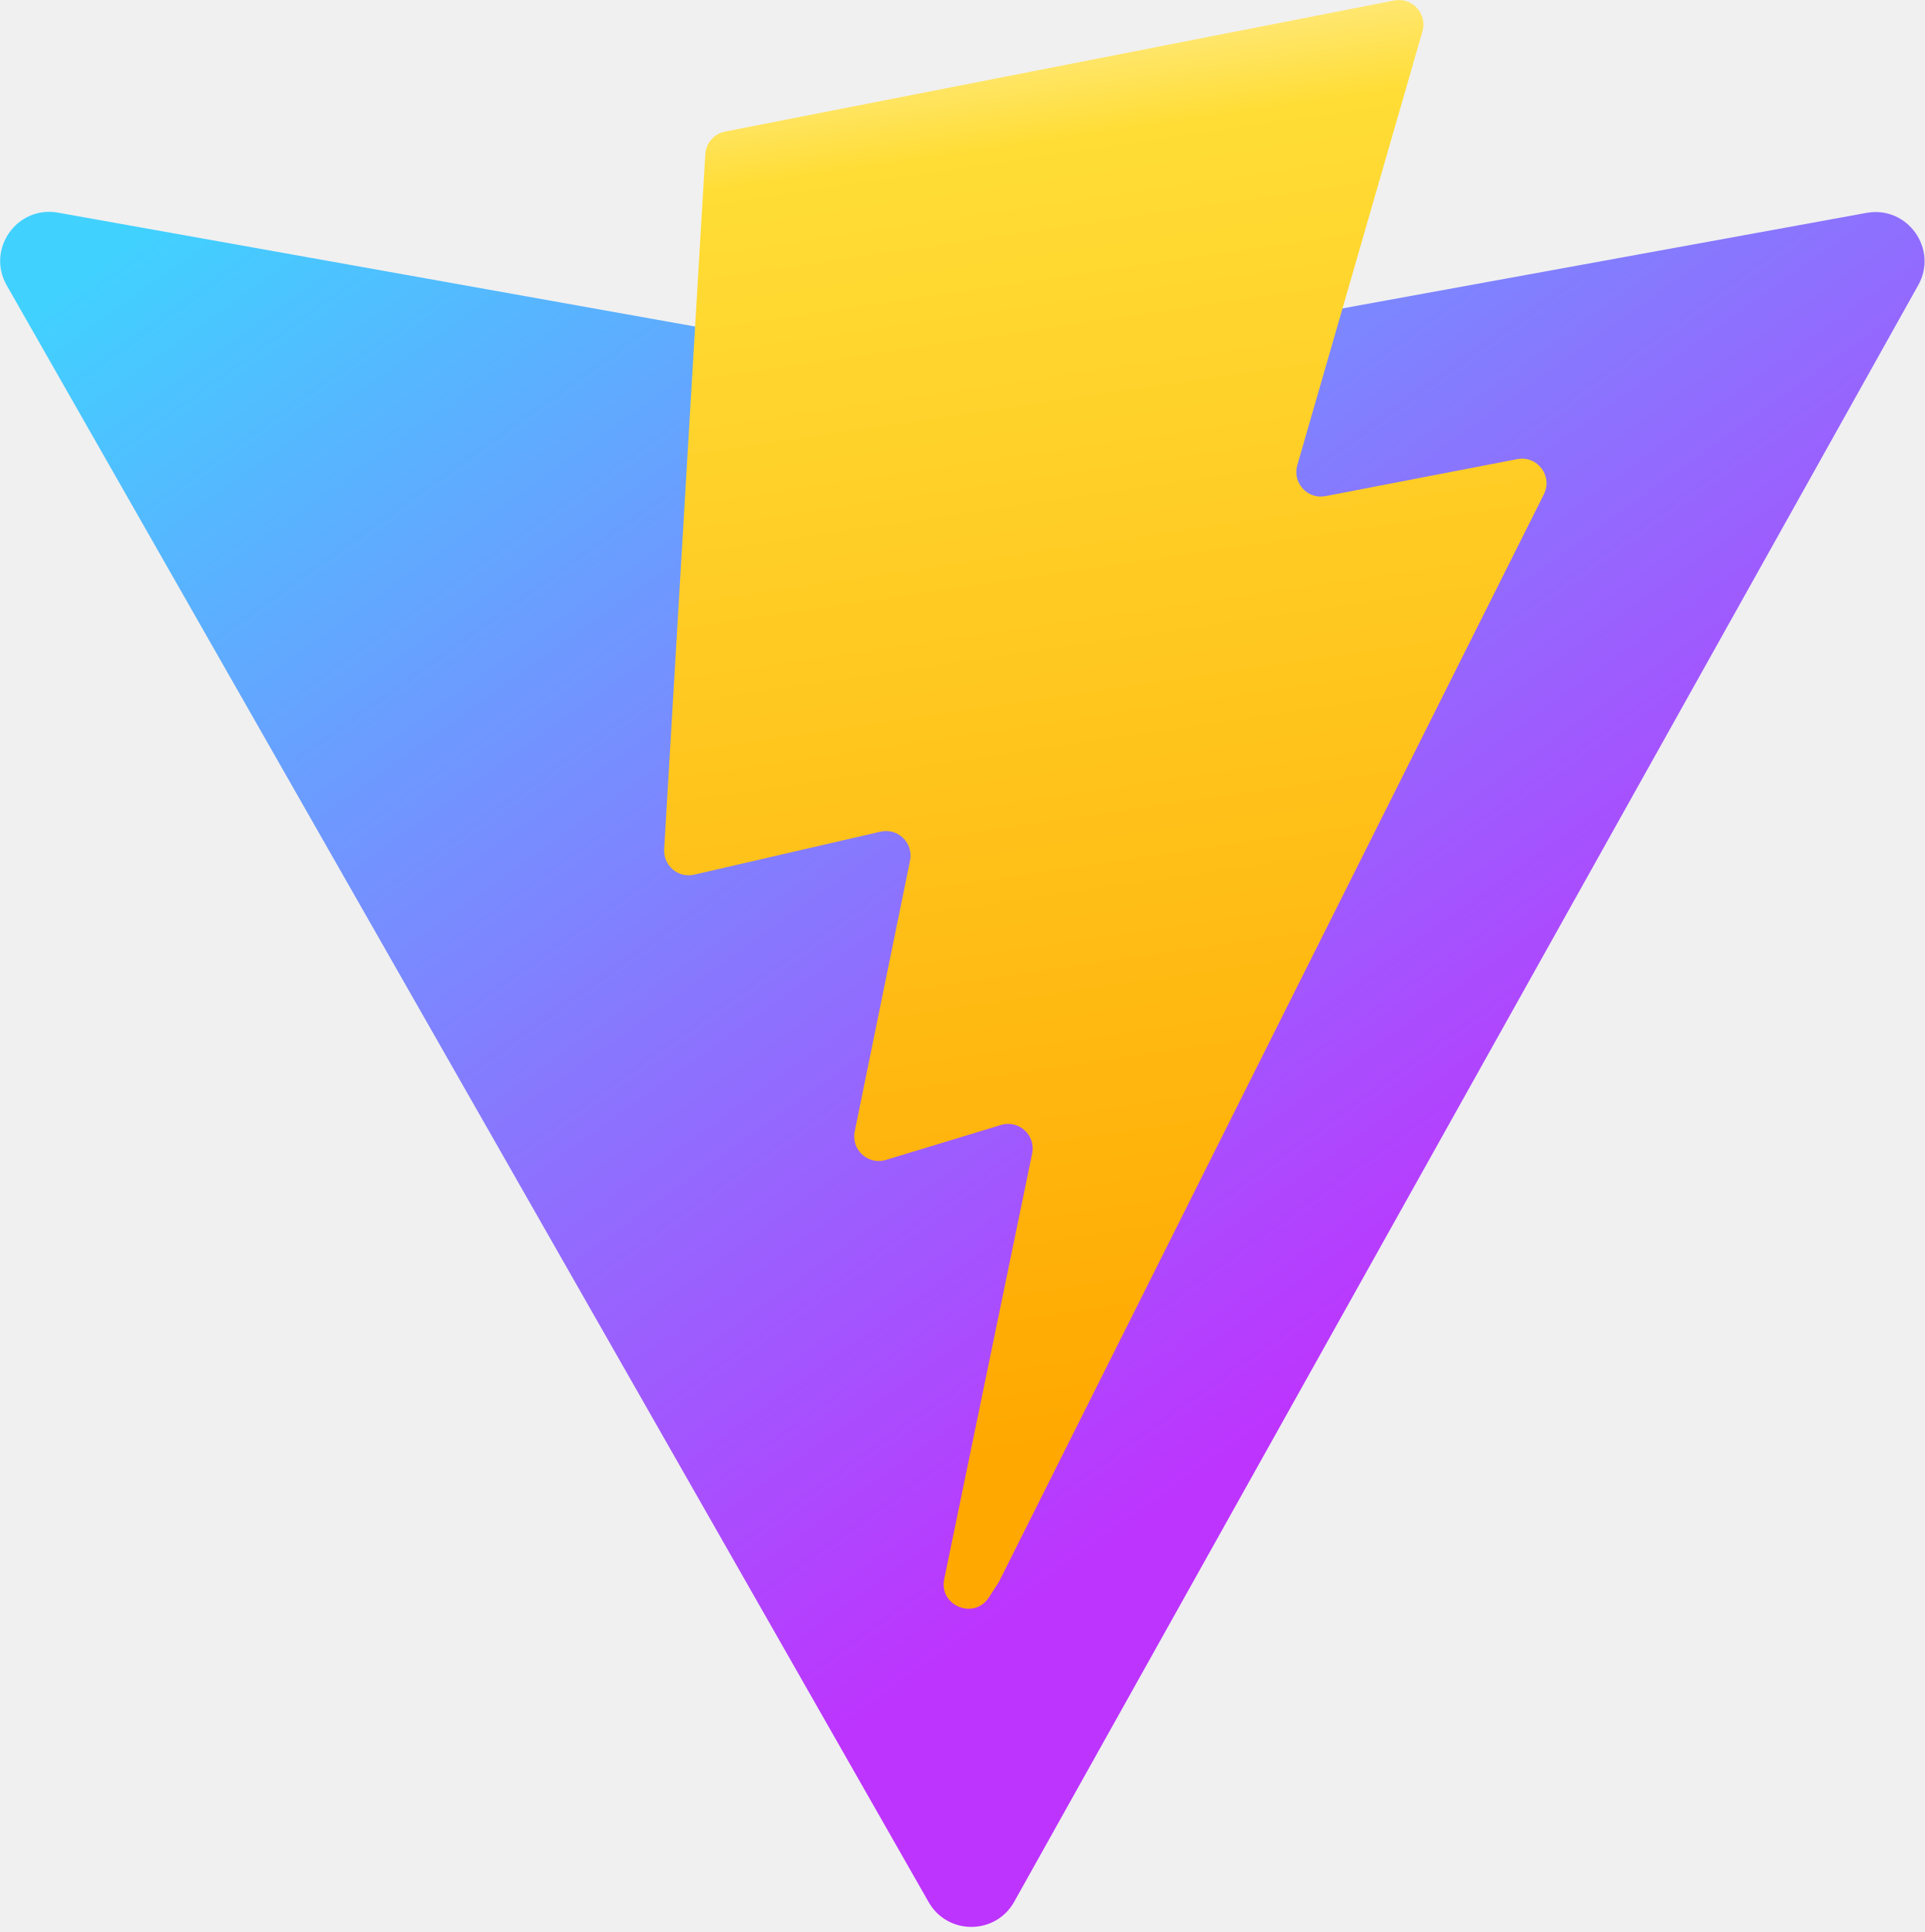
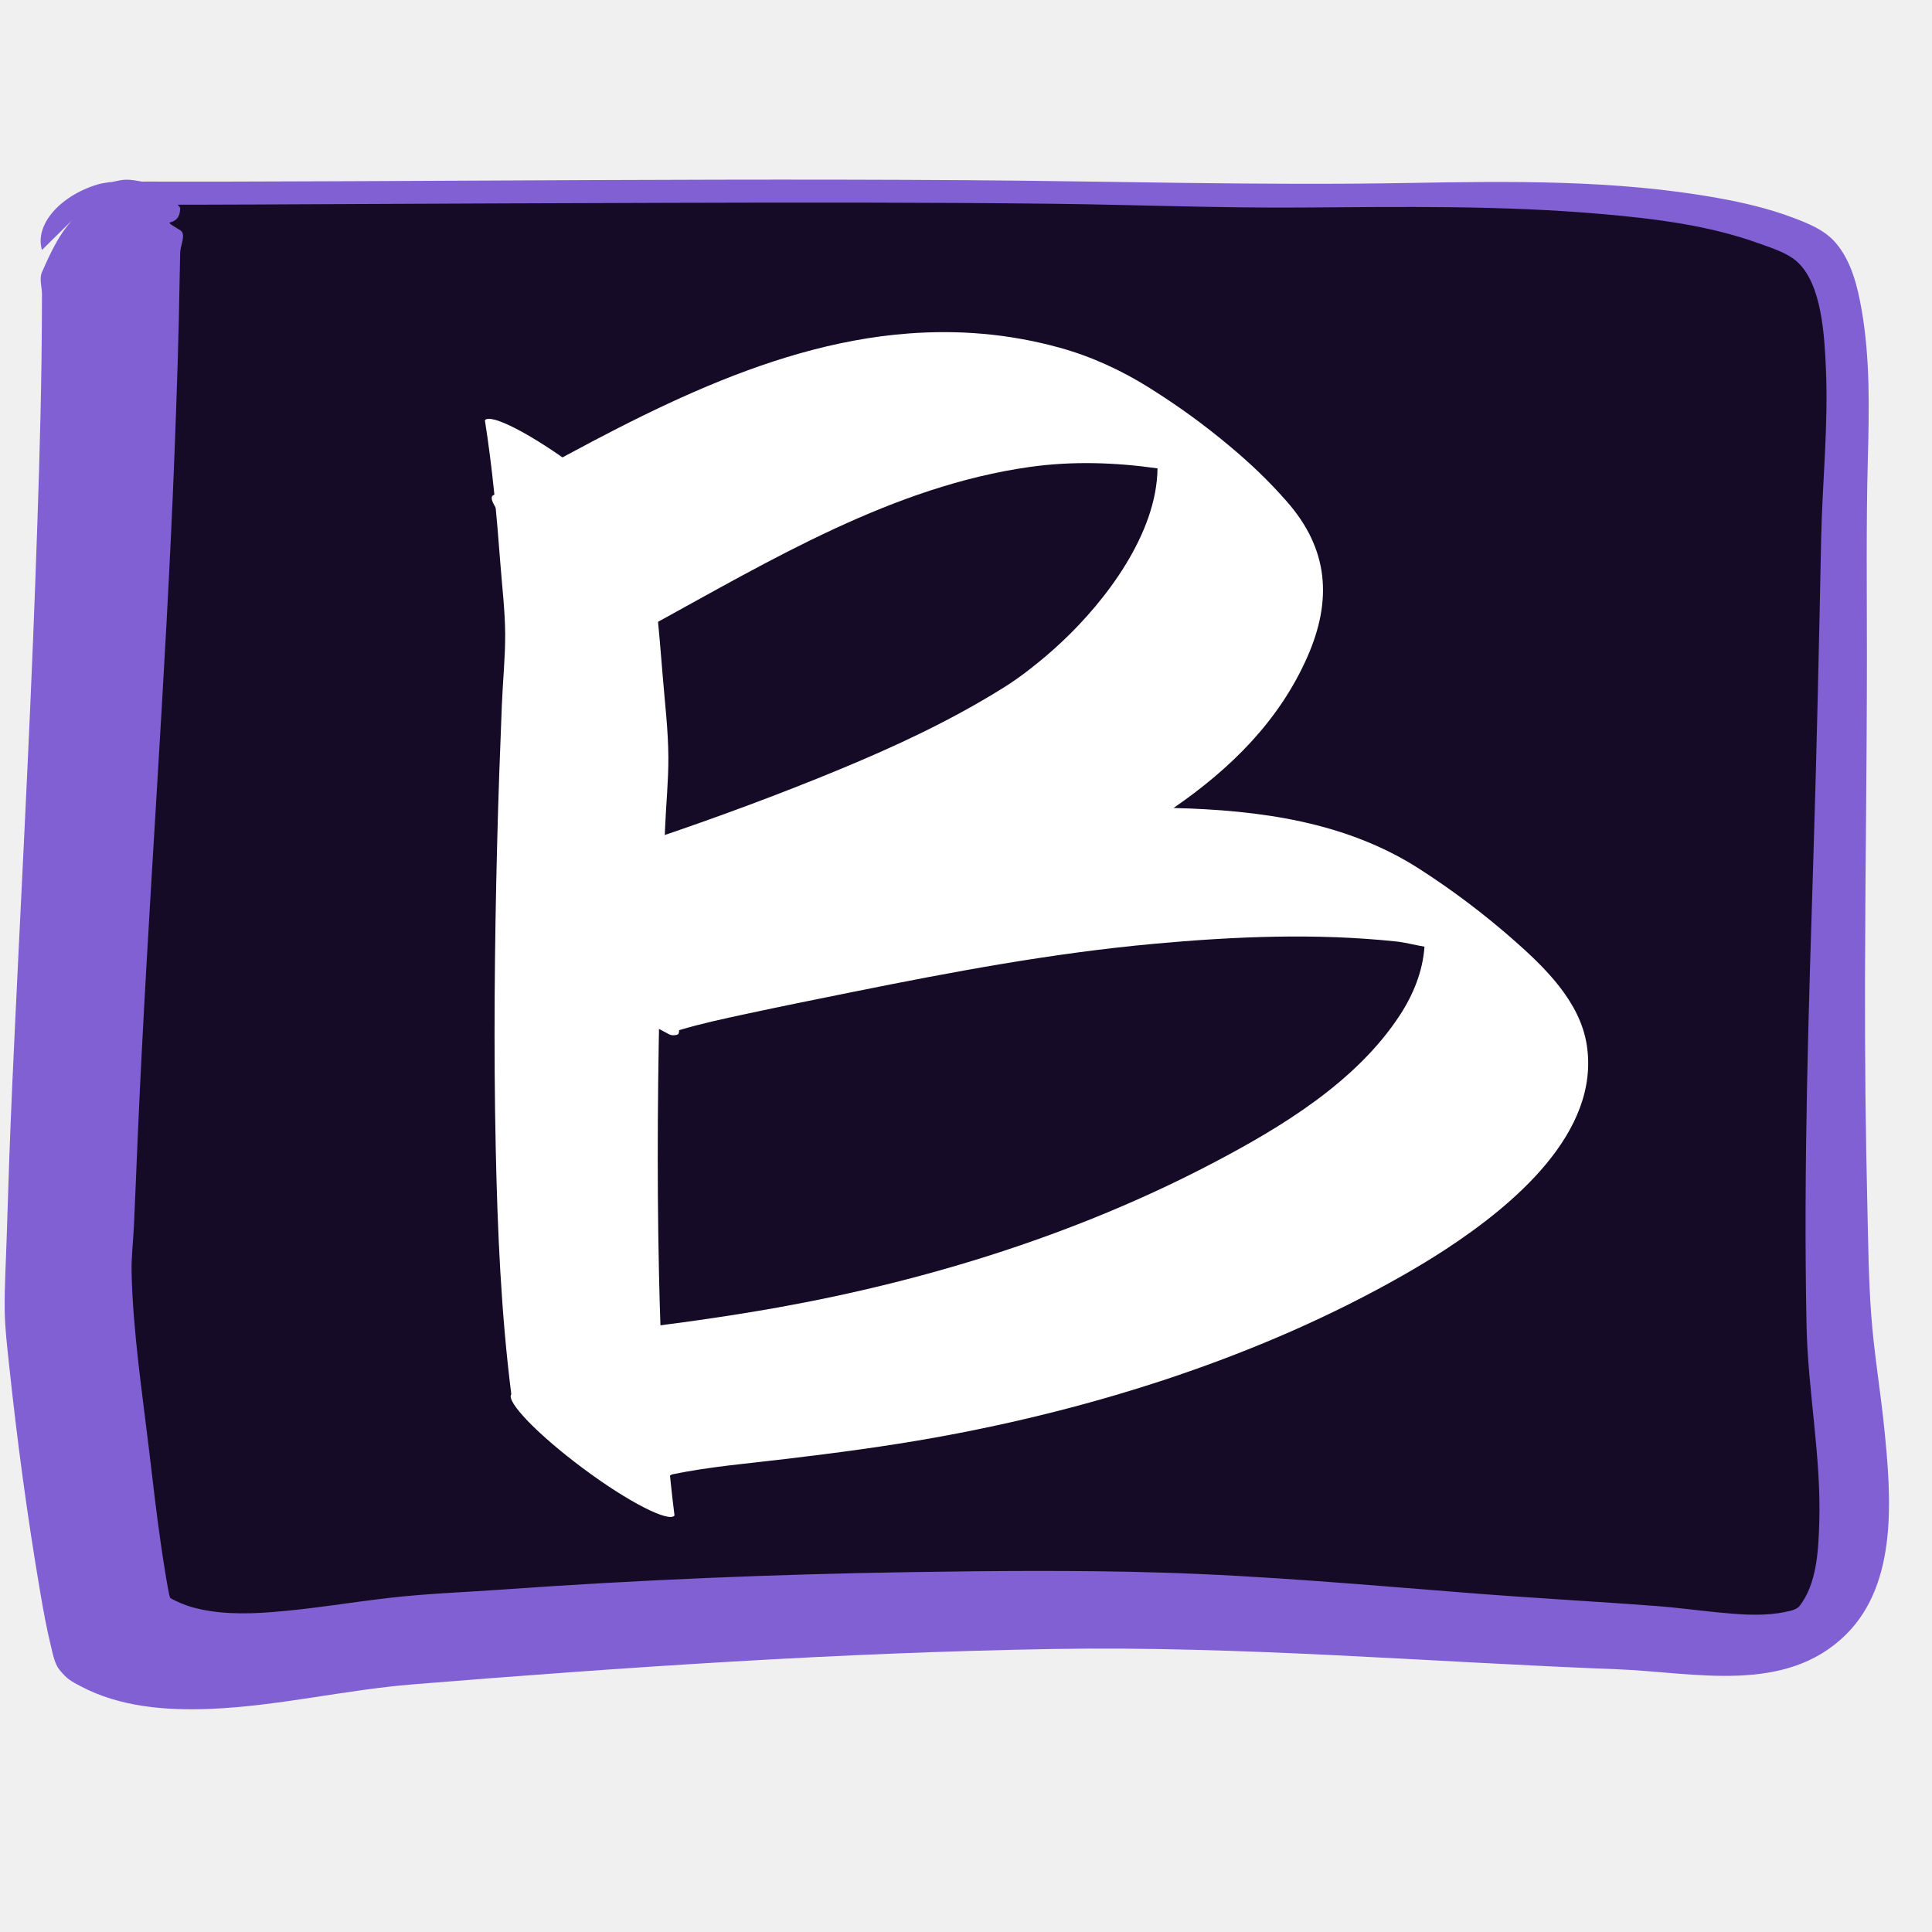
- <svg xmlns="http://www.w3.org/2000/svg" aria-hidden="true" role="img" class="iconify iconify--logos" width="31.88" height="32" preserveAspectRatio="xMidYMid meet" viewBox="0 0 256 257">
-   <defs>
-     <linearGradient id="IconifyId1813088fe1fbc01fb466" x1="-.828%" x2="57.636%" y1="7.652%" y2="78.411%">
-       <stop offset="0%" stop-color="#41D1FF" />
-       <stop offset="100%" stop-color="#BD34FE" />
-     </linearGradient>
-     <linearGradient id="IconifyId1813088fe1fbc01fb467" x1="43.376%" x2="50.316%" y1="2.242%" y2="89.03%">
-       <stop offset="0%" stop-color="#FFEA83" />
-       <stop offset="8.333%" stop-color="#FFDD35" />
-       <stop offset="100%" stop-color="#FFA800" />
-     </linearGradient>
-   </defs>
-   <path fill="url(#IconifyId1813088fe1fbc01fb466)" d="M255.153 37.938L134.897 252.976c-2.483 4.44-8.862 4.466-11.382.048L.875 37.958c-2.746-4.814 1.371-10.646 6.827-9.67l120.385 21.517a6.537 6.537 0 0 0 2.322-.004l117.867-21.483c5.438-.991 9.574 4.796 6.877 9.62Z" />
-   <path fill="url(#IconifyId1813088fe1fbc01fb467)" d="M185.432.063L96.44 17.501a3.268 3.268 0 0 0-2.634 3.014l-5.474 92.456a3.268 3.268 0 0 0 3.997 3.378l24.777-5.718c2.318-.535 4.413 1.507 3.936 3.838l-7.361 36.047c-.495 2.426 1.782 4.5 4.151 3.78l15.304-4.649c2.372-.72 4.652 1.36 4.15 3.788l-11.698 56.621c-.732 3.542 3.979 5.473 5.943 2.437l1.313-2.028l72.516-144.72c1.215-2.423-.88-5.186-3.54-4.672l-25.505 4.922c-2.396.462-4.435-1.77-3.759-4.114l16.646-57.705c.677-2.35-1.37-4.583-3.769-4.113Z" />
+ <svg xmlns="http://www.w3.org/2000/svg" xmlns:ns1="http://vectornator.io" height="100%" stroke-miterlimit="10" style="fill-rule:nonzero;clip-rule:evenodd;stroke-linecap:round;stroke-linejoin:round;" version="1.1" viewBox="0 0 128 128" width="100%" xml:space="preserve">
+   <defs />
+   <clipPath id="ArtboardFrame">
+     <rect height="128" width="128" x="0" y="0" />
+   </clipPath>
+   <g clip-path="url(#ArtboardFrame)" id="Layer-1" ns1:layerName="Layer 1">
+     <g opacity="1" ns1:layerName="Curve 1">
+       <path d="M7.364 15.182C7.364 38.739 5.204 61.822 4.523 85.319C4.451 87.8 6.912 107.907 7.649 108.408C12.469 111.687 21.298 109.126 26.473 108.724C41.854 107.53 57.365 106.668 72.788 106.668C84.614 106.668 96.418 108.033 108.235 108.487C111.767 108.623 118.477 110.261 121.093 106.985C124.436 102.799 121.954 92.184 121.803 87.138C121.283 69.766 122.158 52.581 122.158 35.266C122.158 31.006 123.587 18.267 119.601 16.131C111.418 11.745 91.791 13.18 82.662 12.968C57.403 12.382 32.199 12.81 7.009 12.81" fill="#160b26" fill-rule="nonzero" stroke="none" />
+       <path d="M8.312 11.906C8.011 11.914 7.69 12.01 7.375 12.062C7.365 12.064 7.354 12.061 7.344 12.062C7.337 12.059 7.32 12.065 7.312 12.062C7.027 12.113 6.759 12.131 6.469 12.219C3.939 12.986 2.282 14.918 2.781 16.562C5.061 14.301 5.638 13.774 5.062 14.312C3.999 15.308 3.367 16.697 2.781 18.031C2.586 18.477 2.783 19.014 2.781 19.5C2.777 20.957 2.77 22.418 2.75 23.875C2.685 28.725 2.519 33.559 2.344 38.406C1.94 49.559 1.317 60.726 0.812 71.875C0.658 75.294 0.543 78.704 0.438 82.125C0.39 83.68 0.293 85.257 0.312 86.812C0.327 87.99 0.47 89.174 0.594 90.344C1.128 95.392 1.804 100.433 2.656 105.438C2.864 106.656 3.08 107.861 3.375 109.062C3.493 109.545 3.615 110.23 3.938 110.625C4.432 111.23 4.66 111.357 5.344 111.719C7.952 113.099 11.009 113.335 13.906 113.219C18.42 113.037 22.844 111.958 27.344 111.594C41.444 110.453 55.602 109.49 69.75 109.25C82.243 109.038 94.68 110.118 107.156 110.594C112.225 110.787 118.269 112.297 122.312 108.281C125.769 104.848 125.287 99.105 124.844 94.688C124.589 92.146 124.153 89.611 123.969 87.062C123.798 84.712 123.775 82.356 123.719 80C123.598 74.985 123.552 69.954 123.562 64.938C123.578 57.768 123.687 50.607 123.688 43.438C123.688 39.079 123.633 34.732 123.75 30.375C123.838 27.118 123.902 23.785 123.344 20.562C123.075 19.009 122.673 17.324 121.625 16.094C120.89 15.232 119.785 14.794 118.75 14.406C117.157 13.809 115.515 13.427 113.844 13.125C107.053 11.897 100.029 12.004 93.156 12.125C83.463 12.295 73.757 12.004 64.062 11.938C53.026 11.862 42.005 11.915 30.969 11.969C25.72 11.995 20.467 12.02 15.219 12.031C13.644 12.035 12.075 12.028 10.5 12.031C10.14 12.032 9.764 12.023 9.406 12.031C9.052 11.971 8.705 11.896 8.312 11.906ZM44.469 13.438C52.873 13.414 61.283 13.404 69.688 13.5C75.192 13.563 80.714 13.788 86.219 13.75C92.892 13.703 99.564 13.6 106.219 14.188C109.676 14.493 113.246 14.934 116.531 16.125C117.351 16.422 118.363 16.728 119.031 17.312C120.722 18.791 120.874 22.32 120.969 24.375C121.144 28.165 120.733 31.934 120.656 35.719C120.517 42.581 120.369 49.452 120.156 56.312C119.83 66.815 119.475 77.303 119.688 87.812C119.776 92.174 120.666 96.499 120.531 100.875C120.476 102.662 120.383 104.933 119.219 106.406C119.09 106.569 118.814 106.675 118.625 106.719C118.359 106.78 118.114 106.835 117.844 106.875C116.482 107.077 115.048 106.946 113.688 106.812C112.39 106.685 111.082 106.504 109.781 106.406C105.719 106.099 101.656 105.881 97.594 105.562C90.703 105.022 83.818 104.394 76.906 104.188C71.4 104.023 65.882 104.071 60.375 104.156C51.339 104.296 42.296 104.67 33.281 105.312C30.844 105.486 28.398 105.572 25.969 105.844C23.289 106.144 20.629 106.611 17.938 106.812C16.201 106.942 14.375 106.951 12.688 106.469C12.208 106.332 11.719 106.119 11.281 105.875C11.265 105.804 11.233 105.758 11.219 105.688C11.15 105.355 11.088 105.022 11.031 104.688C10.895 103.887 10.773 103.085 10.656 102.281C10.355 100.214 10.123 98.136 9.875 96.062C9.412 92.192 8.815 88.249 8.719 84.344C8.693 83.302 8.827 82.228 8.875 81.188C8.965 79.231 9.04 77.269 9.125 75.312C9.783 60.206 10.981 45.142 11.562 30.031C11.714 26.1 11.847 22.153 11.906 18.219C11.914 17.725 11.932 17.244 11.938 16.75C11.943 16.256 12.36 15.506 11.938 15.25C10.362 14.296 11.926 15.254 11.938 13.781C11.911 13.693 11.819 13.645 11.781 13.562C12.176 13.562 12.574 13.563 12.969 13.562C15.594 13.557 18.219 13.544 20.844 13.531C28.72 13.493 36.593 13.46 44.469 13.438Z" fill="#8060d2" stroke="none" />
+     </g>
+     <g opacity="0" ns1:layerName="Curve 2">
+       <path d="M24.469 37.281C23.642 37.486 23.085 38.087 23.219 38.625C22.806 43.671 22.49 48.716 22.469 53.781C22.426 63.884 23.037 74.004 23.938 84.062C23.976 84.17 24.147 84.184 24.312 84.125C24.478 84.066 24.601 83.951 24.562 83.844C24.279 80.678 23.962 77.491 23.875 74.312C23.54 62.135 24.934 49.963 26.219 37.875C26.085 37.337 25.296 37.076 24.469 37.281Z" fill="#ffffff" stroke="none" />
+     </g>
+     <g opacity="0" ns1:layerName="Curve 3">
+       <path d="M33.656 35.219C31.864 35.181 30.059 35.425 28.344 35.906C26.105 36.535 23.833 37.763 23.188 40.156C23.262 40.684 23.97 41.021 24.781 40.906C25.593 40.792 26.199 40.277 26.125 39.75C26.315 38.917 27.049 38.605 27.812 38.344C28.973 37.946 30.187 37.779 31.406 37.688C34.996 37.418 40.571 38.615 41.062 42.938C41.147 43.682 41.068 44.428 40.906 45.156C40.286 47.942 38.548 50.43 36.812 52.625C34.242 55.877 31.197 58.522 28 61.125C27.591 61.458 27.16 61.793 26.75 62.125C26.361 62.44 25.983 62.748 25.594 63.062C25.268 63.326 24.858 63.641 24.531 63.906C24.272 64.117 23.948 64.41 23.688 64.625C23.488 64.79 22.21 65.61 22.438 66.188C22.45 66.219 22.643 66.457 22.688 66.406C22.644 66.457 22.809 66.432 22.875 66.438C23.022 66.449 23.178 66.406 23.312 66.344C24.545 65.778 25.625 64.858 26.781 64.156C27.56 63.684 28.347 63.231 29.156 62.812C32.457 61.103 38.37 58.699 41.156 62.562C42.841 64.898 42.672 68.207 42.094 70.875C40.698 77.316 35.082 85.809 27.469 84.062C27.382 84.001 27.22 84.053 27.125 84.188C27.03 84.322 27.038 84.501 27.125 84.562C34.904 86.344 40.529 78.332 42.438 71.812C42.727 70.823 42.959 69.805 43.094 68.781C43.256 67.549 43.279 66.294 43.094 65.062C42.971 64.249 42.744 63.425 42.375 62.688C40.61 59.156 36.575 59.215 33.25 60.156C31.723 60.589 30.301 61.33 28.875 62.031C29.519 61.534 30.173 61.034 30.812 60.531C35.163 57.111 39.344 53.167 42 48.25C43.109 46.197 44.051 43.813 43.656 41.438C43.231 38.876 41.169 37.186 38.875 36.25C37.215 35.573 35.448 35.257 33.656 35.219Z" fill="#ffffff" stroke="none" />
+     </g>
+     <g opacity="0" ns1:layerName="Curve 4">
+       <path d="M52.5 55.438C51.801 55.433 51.093 55.567 50.438 55.812C48.556 56.517 47.123 58.03 46.156 59.75C43.771 63.991 43.445 69.298 44 74.031C44.248 76.147 44.736 78.211 45.625 80.156C47.09 83.363 49.795 85.936 53.531 85.719C61.769 85.239 64.601 75.45 64 68.594C63.876 67.182 63.609 65.791 63.188 64.438C62.353 61.76 60.596 58.995 57.625 58.469C56.449 58.26 55.255 58.422 54.125 58.781C53.672 58.925 53.212 59.081 52.781 59.281C52.627 59.353 52.306 59.697 52.344 59.531C52.562 58.562 52.397 58.937 52.156 59.344C52.248 59.541 52.318 59.778 52.5 59.906C52.629 59.997 52.764 59.785 52.906 59.719C53.162 59.6 53.454 59.473 53.719 59.375C54.856 58.955 56.107 58.755 57.312 58.969C59.868 59.422 61.49 61.685 62.344 63.969C64.151 68.805 63.404 75.412 60.812 79.844C59.492 82.102 57.437 83.99 54.75 84.312C51.15 84.745 48.845 82.178 47.656 79.062C45.798 74.191 45.918 68.343 47.344 63.375C47.834 61.667 48.549 59.671 49.938 58.469C50.344 58.117 50.806 57.925 51.344 57.938C51.359 57.938 51.746 57.949 51.75 57.969C51.913 58.687 51.74 57.979 52 58.031C52.439 58.323 53.176 57.988 53.625 57.312C54.074 56.637 54.064 55.854 53.625 55.562C52.747 57.658 53.627 57.458 52.75 57.656C52.027 57.82 53.236 56.24 53.281 55.5C53.289 55.368 53.007 55.479 52.875 55.469C52.743 55.459 52.632 55.438 52.5 55.438ZM52.156 59.344C52.117 59.26 52.122 59.07 52.031 59.094C51.793 59.156 51.883 59.267 51.969 59.625C52.051 59.545 52.092 59.453 52.156 59.344ZM51.969 59.625C51.931 59.662 51.916 59.728 51.875 59.75C51.805 59.781 51.796 59.892 51.844 60C51.891 60.108 51.961 60.187 52.031 60.156C52.025 59.844 52.004 59.773 51.969 59.625Z" fill="#ffffff" stroke="none" />
+     </g>
+     <g opacity="0" ns1:layerName="Curve 5">
+       <path d="M79.312 57.469C76.576 57.105 74.549 60.848 73.531 62.906C73.355 63.263 73.165 63.607 73 63.969C71.35 67.579 70.21 71.405 69.125 75.219C69.236 73.901 69.359 72.599 69.469 71.281C69.743 67.982 69.976 64.676 70.219 61.375C70.075 60.837 69.297 60.591 68.469 60.812C67.64 61.034 67.075 61.649 67.219 62.188C67.049 65.464 66.866 68.722 66.75 72C66.683 73.889 66.653 75.799 66.594 77.688C66.547 79.175 66.548 80.67 66.656 82.156C66.679 82.466 66.714 82.778 66.844 83.062C66.872 83.124 67.087 83.301 67.188 83.312C67.194 83.313 67.214 83.313 67.219 83.312C67.21 83.325 67.228 83.343 67.25 83.344C67.265 83.344 67.271 83.342 67.281 83.344C67.387 83.358 67.453 83.356 67.562 83.344C67.734 83.325 67.908 83.263 68.062 83.188C69.231 82.618 69.363 80.382 69.594 79.281C70.344 75.71 71.083 72.165 72.094 68.656C72.326 67.852 72.579 67.013 72.844 66.219C73.086 65.494 73.373 64.68 73.656 63.969C73.966 63.193 74.208 62.675 74.594 61.938C75.578 60.055 77.512 56.907 80.062 58.344C80.593 58.642 81.016 59.068 81.438 59.5C81.508 59.593 81.7 59.577 81.844 59.469C81.987 59.361 82.039 59.187 81.969 59.094C81.526 58.641 81.088 58.219 80.531 57.906C80.112 57.671 79.703 57.521 79.312 57.469Z" fill="#ffffff" stroke="none" />
+     </g>
+     <g opacity="0" ns1:layerName="Curve 6">
+       <path d="M96.312 56.062C91.505 56.474 88.516 62.044 87.344 66.312C87.136 67.069 86.923 68.041 86.781 68.812C86.549 70.078 86.379 71.34 86.312 72.625C86.227 74.267 86.296 75.934 86.531 77.562C87.023 80.959 88.539 85.171 92.438 85.719C93.117 85.814 93.792 85.796 94.469 85.688C95.509 85.521 96.521 85.173 97.469 84.719C99.289 83.846 100.911 82.644 102.469 81.375C102.52 81.316 102.466 81.204 102.375 81.125C102.284 81.046 102.176 81.034 102.125 81.094C100.628 82.313 99.092 83.474 97.344 84.312C96.473 84.73 95.55 85.065 94.594 85.219C90.222 85.92 88.365 81.929 87.844 78.25C87.621 76.678 87.609 75.082 87.719 73.5C87.806 72.24 87.969 70.988 88.219 69.75C88.467 68.522 88.807 67.309 89.219 66.125C90.472 62.519 93.329 56.541 98.094 58.969C98.749 59.303 99.345 59.713 99.906 60.188C100.848 60.984 101.635 61.917 102.406 62.875C102.742 63.356 103.604 63.328 104.344 62.812C105.083 62.297 105.429 61.481 105.094 61C103.951 59.644 102.724 58.366 101.219 57.406C100.379 56.871 99.443 56.437 98.469 56.219C97.708 56.049 96.999 56.004 96.312 56.062Z" fill="#ffffff" stroke="none" />
+     </g>
+     <g opacity="0" ns1:layerName="Curve 7">
+       <path d="M103.375 39.188C102.548 39.392 101.992 39.994 102.125 40.531C101.735 45.243 101.396 49.957 101.406 54.688C101.427 64.088 102.331 73.532 104.5 82.688C104.546 82.794 104.711 82.822 104.875 82.75C105.039 82.678 105.14 82.513 105.094 82.406C104.413 79.53 103.786 76.63 103.469 73.688C102.254 62.412 103.902 51.013 105.125 39.812C104.992 39.275 104.202 38.983 103.375 39.188Z" fill="#ffffff" stroke="none" />
+     </g>
+     <g opacity="1" ns1:layerName="Curve 8">
+       <path d="M32.125 27.844C32.628 31.016 32.913 34.206 33.156 37.406C33.272 38.925 33.46 40.476 33.469 42C33.478 43.556 33.312 45.133 33.25 46.688C33.127 49.751 33.014 52.809 32.938 55.875C32.769 62.608 32.699 69.359 32.844 76.094C32.961 81.531 33.194 86.975 33.875 92.375C33.513 92.861 35.645 95.059 38.625 97.281C41.605 99.503 44.325 100.892 44.688 100.406C44.011 95.038 43.772 89.625 43.656 84.219C43.513 77.497 43.58 70.784 43.75 64.062C43.827 61.001 43.939 57.935 44.062 54.875C44.126 53.31 44.29 51.723 44.281 50.156C44.271 48.371 44.049 46.559 43.906 44.781C43.667 41.798 43.406 38.801 42.938 35.844C43.298 35.358 41.169 33.184 38.188 30.969C35.206 28.754 32.486 27.358 32.125 27.844Z" fill="#ffffff" stroke="none" />
+     </g>
+     <g opacity="1" ns1:layerName="Curve 9">
+       <path d="M60.188 22.094C50.405 22.832 41.305 28.085 32.625 32.844C32.24 33.321 34.291 35.606 37.219 37.969C40.146 40.331 42.834 41.883 43.219 41.406C51.077 37.098 59.193 32.212 68.219 30.938C71.025 30.541 73.88 30.631 76.688 31.031C76.644 35.351 73.26 39.791 70.375 42.5C69.546 43.279 68.99 43.739 68.094 44.438C67.066 45.239 65.941 45.913 64.812 46.562C61.461 48.492 57.925 50.053 54.344 51.5C50.172 53.187 45.929 54.715 41.656 56.125C39.62 56.797 37.553 57.444 35.5 58.062C35.375 58.1 35.25 58.15 35.125 58.188C35.016 58.22 34.921 58.249 34.812 58.281C34.722 58.308 34.622 58.317 34.531 58.344C34.453 58.367 33.964 58.439 33.906 58.625C33.832 58.863 34.132 59.455 34.188 59.625C34.207 59.685 34.233 59.747 34.25 59.812C34.092 59.879 33.875 59.868 33.875 60.031C33.875 60.044 33.865 60.055 33.875 60.062C33.87 60.059 33.935 60.322 33.969 60.375C34.231 60.785 34.521 61.198 34.844 61.562C35.365 62.15 35.925 62.683 36.5 63.219C37.015 63.699 37.552 64.144 38.094 64.594C38.999 65.345 40.037 66.251 41.094 66.812C42.175 67.387 43.263 67.957 44.344 68.531C44.492 68.61 44.757 68.609 44.906 68.531C45 68.483 44.973 68.345 45 68.25C46.431 67.82 47.915 67.501 49.375 67.188C51.748 66.678 54.121 66.198 56.5 65.719C63.117 64.385 69.704 63.148 76.438 62.531C81.766 62.043 87.168 61.812 92.5 62.375C93.13 62.442 93.747 62.617 94.375 62.719C94.265 64.348 93.635 65.893 92.75 67.25C89.856 71.686 84.868 74.693 80.281 77.094C71.334 81.777 61.453 84.848 51.531 86.625C48.012 87.255 44.456 87.739 40.906 88.156C38.628 88.424 36.311 88.597 34.062 89.062C33.675 89.532 35.715 91.843 38.594 94.219C41.472 96.595 44.113 98.157 44.5 97.688C46.997 97.17 49.565 96.958 52.094 96.656C55.382 96.263 58.646 95.834 61.906 95.25C72.55 93.344 83.515 89.867 92.938 84.5C93.914 83.944 94.873 83.367 95.812 82.75C100.124 79.919 106.051 75.079 105.125 69.219C104.669 66.333 102.332 64.08 100.25 62.25C98.3 60.536 96.216 58.966 94.031 57.562C89.164 54.434 83.421 53.674 77.75 53.531C81.496 50.95 84.745 47.783 86.625 43.5C88.274 39.743 88.024 36.373 85.25 33.219C84.042 31.845 82.873 30.73 81.438 29.531C79.693 28.075 78.089 26.918 76.188 25.719C74.33 24.547 72.305 23.614 70.188 23.031C66.766 22.09 63.448 21.848 60.188 22.094Z" fill="#ffffff" stroke="none" />
+     </g>
+   </g>
+   <g id="Layer-2" ns1:layerName="Layer 2" />
</svg>
